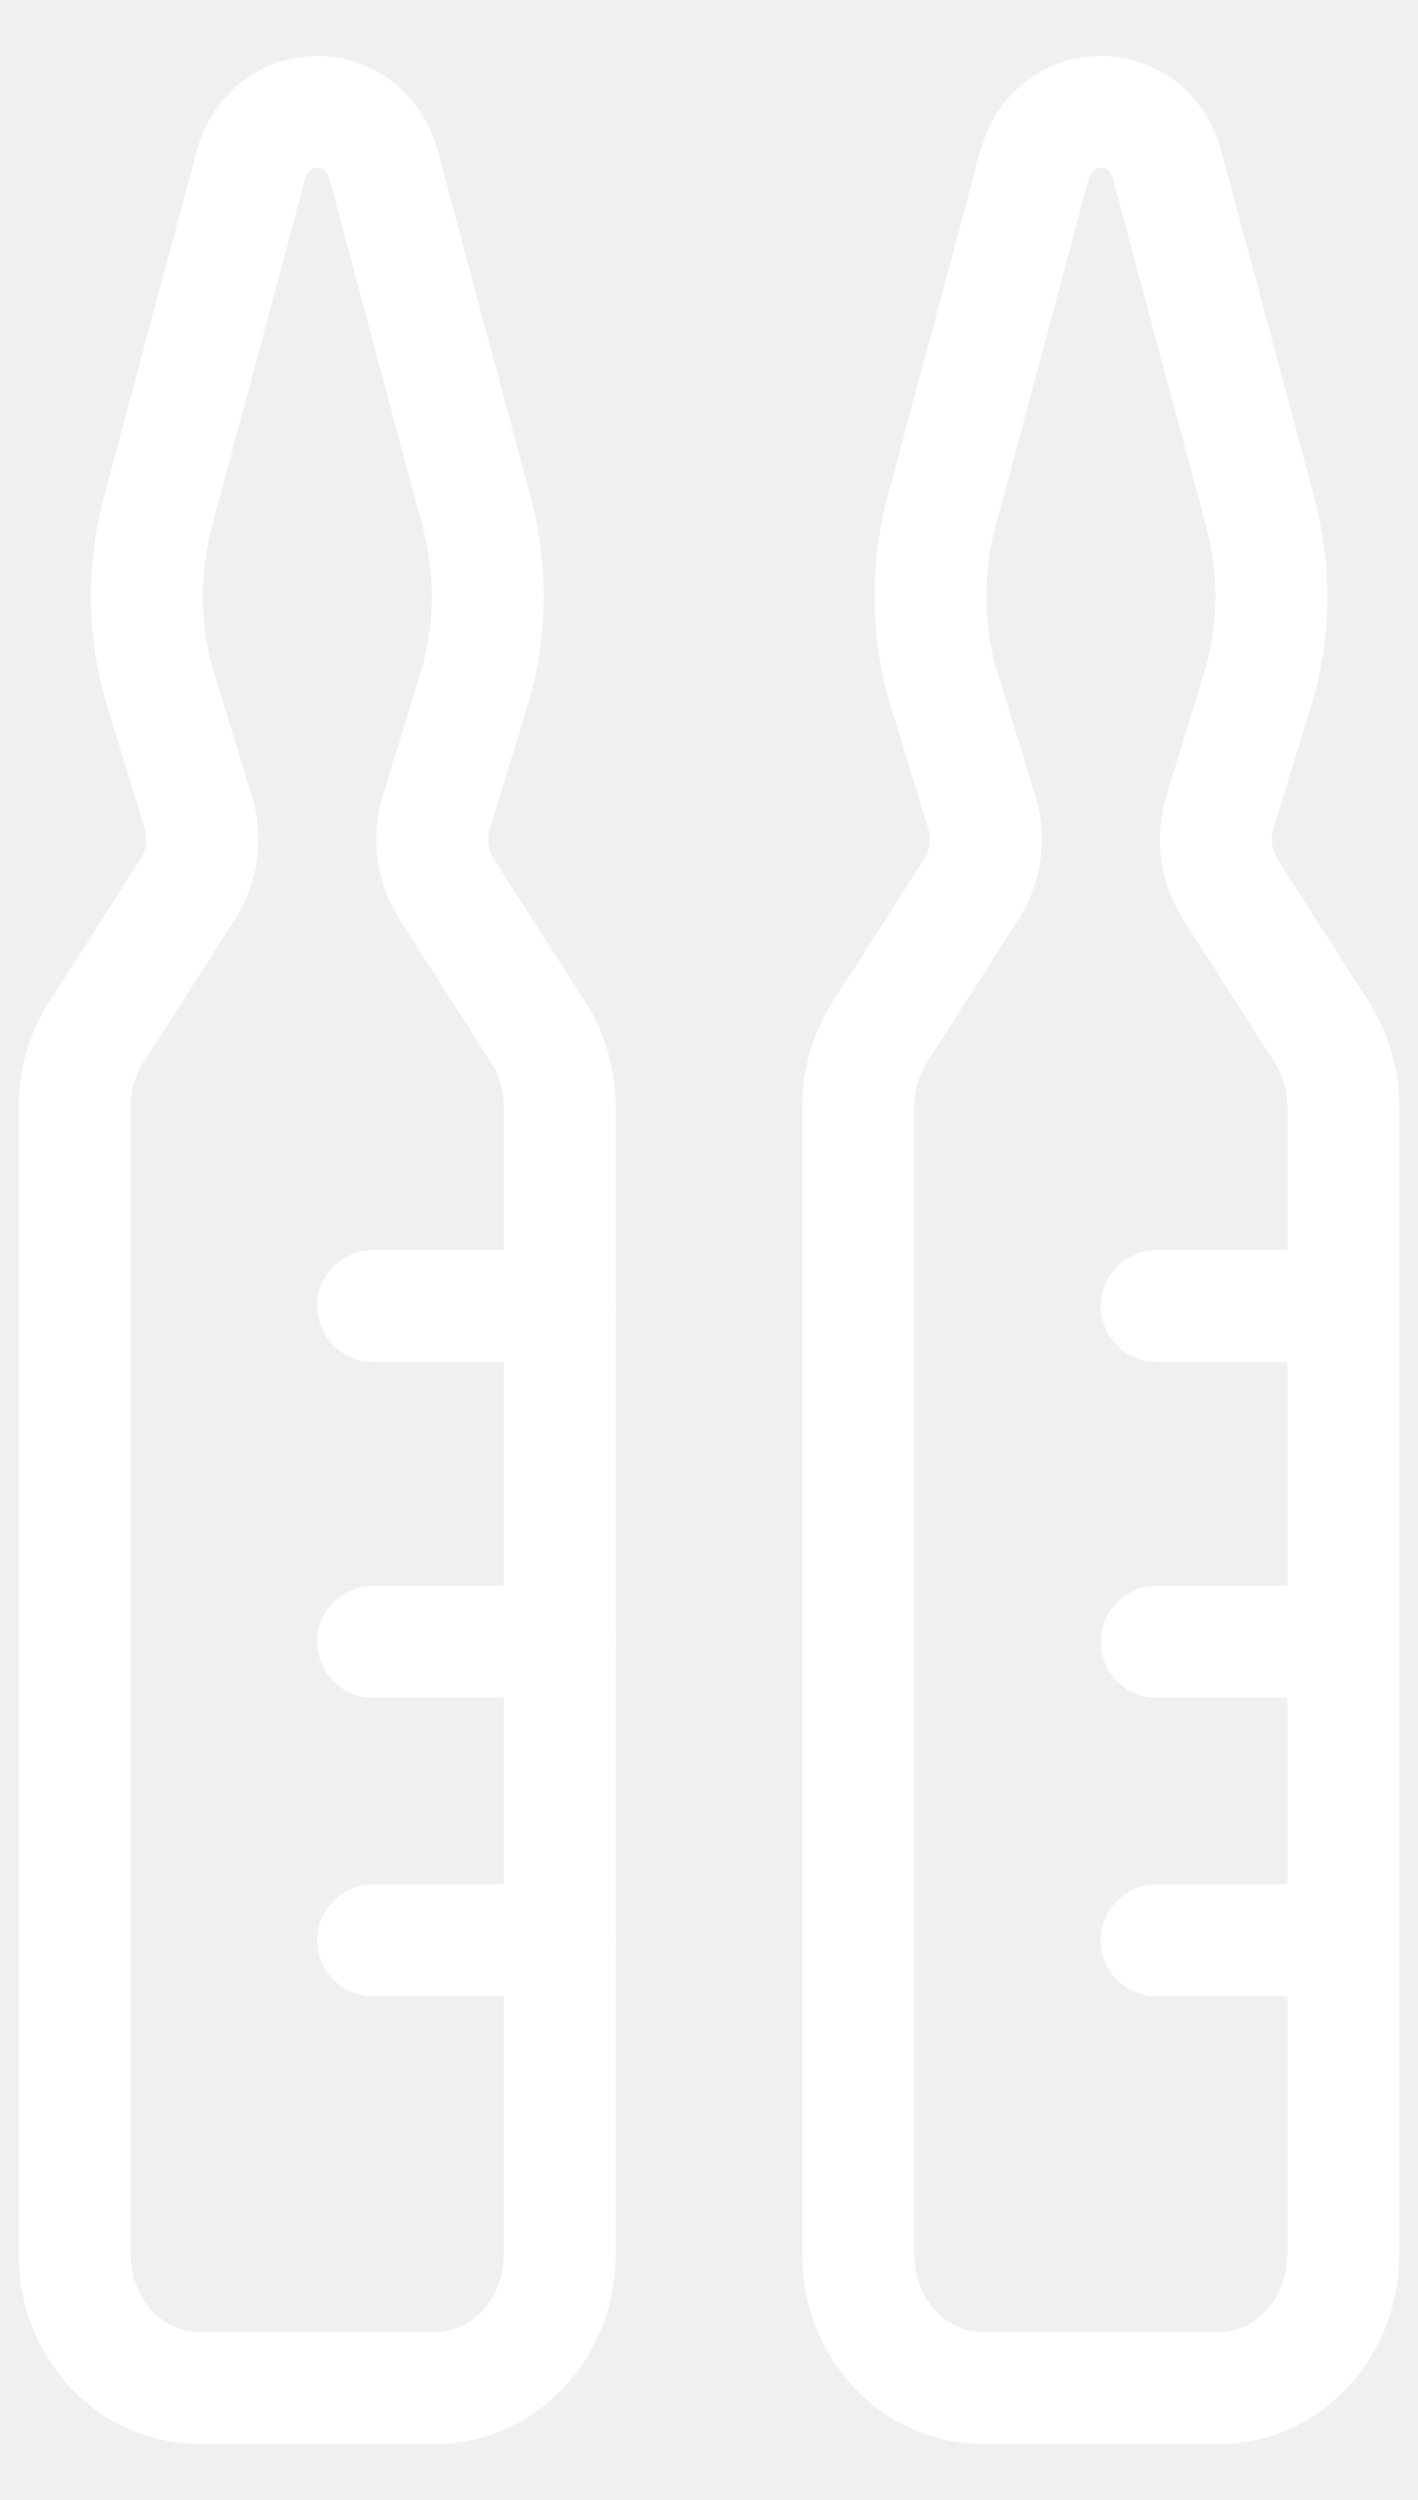
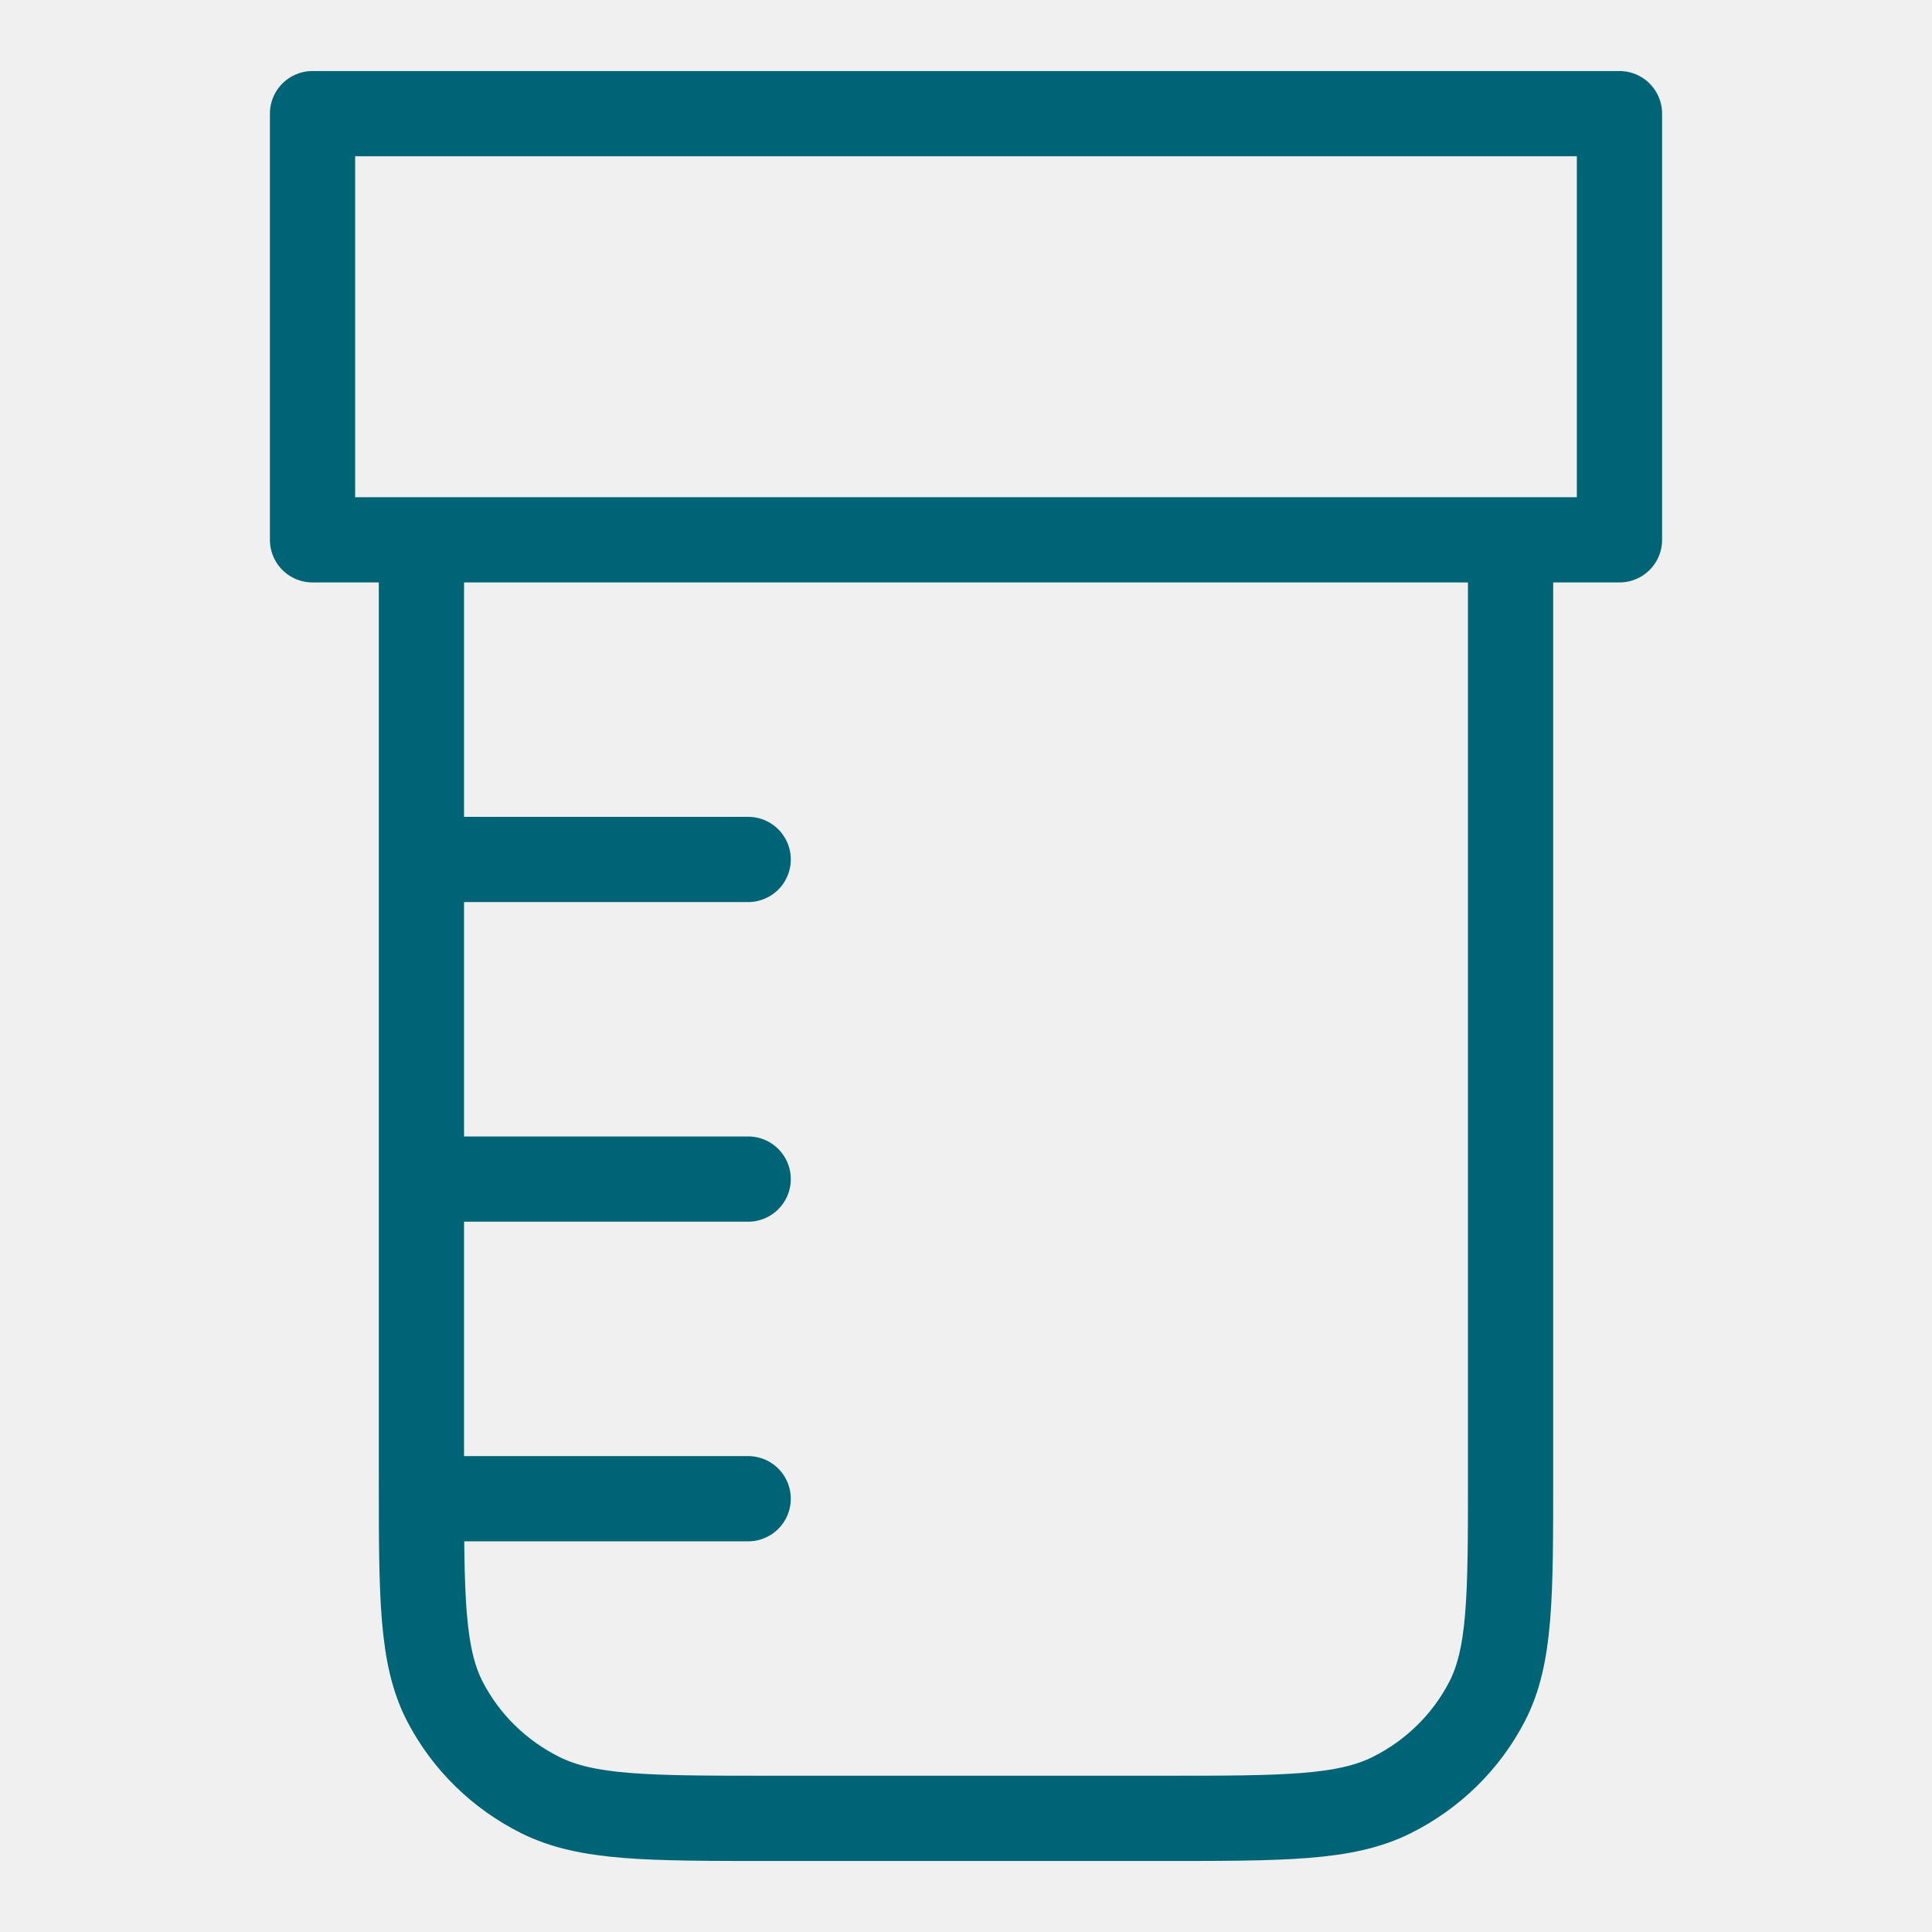
- <svg xmlns="http://www.w3.org/2000/svg" width="38" height="67" viewBox="0 0 38 67" fill="none">
-   <path d="M15 35H10" stroke="white" stroke-width="3" stroke-linecap="round" stroke-linejoin="round" />
-   <path d="M15 44H10" stroke="white" stroke-width="3" stroke-linecap="round" stroke-linejoin="round" />
-   <path d="M15 52H10" stroke="white" stroke-width="3" stroke-linecap="round" stroke-linejoin="round" />
-   <path d="M11.964 23.815C11.583 23.216 11.482 22.461 11.693 21.772L12.777 18.233C13.17 16.762 13.17 15.204 12.777 13.732L10.285 4.439C9.77 2.52 7.234 2.52 6.719 4.439L4.229 13.732C3.837 15.204 3.837 16.762 4.229 18.233L5.314 21.772C5.525 22.461 5.424 23.216 5.042 23.815L2.711 27.46C2.25 28.092 2 28.867 2 29.67V60.425C2 62.399 3.492 64 5.331 64H11.671C13.51 64 15 62.399 15 60.425V29.67C15 28.867 14.75 28.092 14.291 27.46L11.96 23.815H11.964Z" stroke="white" stroke-width="3" stroke-miterlimit="10" stroke-linecap="round" stroke-linejoin="bevel" />
-   <path d="M36 35H31" stroke="white" stroke-width="3" stroke-linecap="round" stroke-linejoin="round" />
-   <path d="M36 44H31" stroke="white" stroke-width="3" stroke-linecap="round" stroke-linejoin="round" />
-   <path d="M36 52H31" stroke="white" stroke-width="3" stroke-linecap="round" stroke-linejoin="round" />
-   <path d="M32.965 23.815C32.583 23.216 32.482 22.461 32.693 21.772L33.777 18.233C34.17 16.762 34.17 15.204 33.777 13.732L31.285 4.439C30.77 2.52 28.235 2.52 27.719 4.439L25.229 13.732C24.837 15.204 24.837 16.762 25.229 18.233L26.314 21.772C26.525 22.461 26.424 23.216 26.042 23.815L23.711 27.46C23.25 28.092 23 28.867 23 29.67V60.425C23 62.399 24.492 64 26.331 64H32.671C34.51 64 36 62.399 36 60.425V29.67C36 28.867 35.75 28.092 35.291 27.46L32.96 23.815H32.965Z" stroke="white" stroke-width="3" stroke-miterlimit="10" stroke-linecap="round" stroke-linejoin="bevel" />
+ <svg xmlns="http://www.w3.org/2000/svg" width="68" height="68" viewBox="0 0 68 68" fill="none">
+   <path d="M14.833 30.25H26.333M14.833 41.5H26.333M14.834 52.75H26.333M14.833 19H53.167V52C53.167 56.2 53.167 58.301 52.331 59.905C51.596 61.316 50.423 62.464 48.981 63.182C47.341 64 45.194 64 40.9 64H27.1C22.806 64 20.659 64 19.019 63.182C17.577 62.464 16.404 61.316 15.669 59.905C14.833 58.301 14.833 56.2 14.833 52V19ZM11 4H57V19H11V4Z" stroke="#006477" stroke-width="3" stroke-linecap="round" stroke-linejoin="round" />
</svg>
